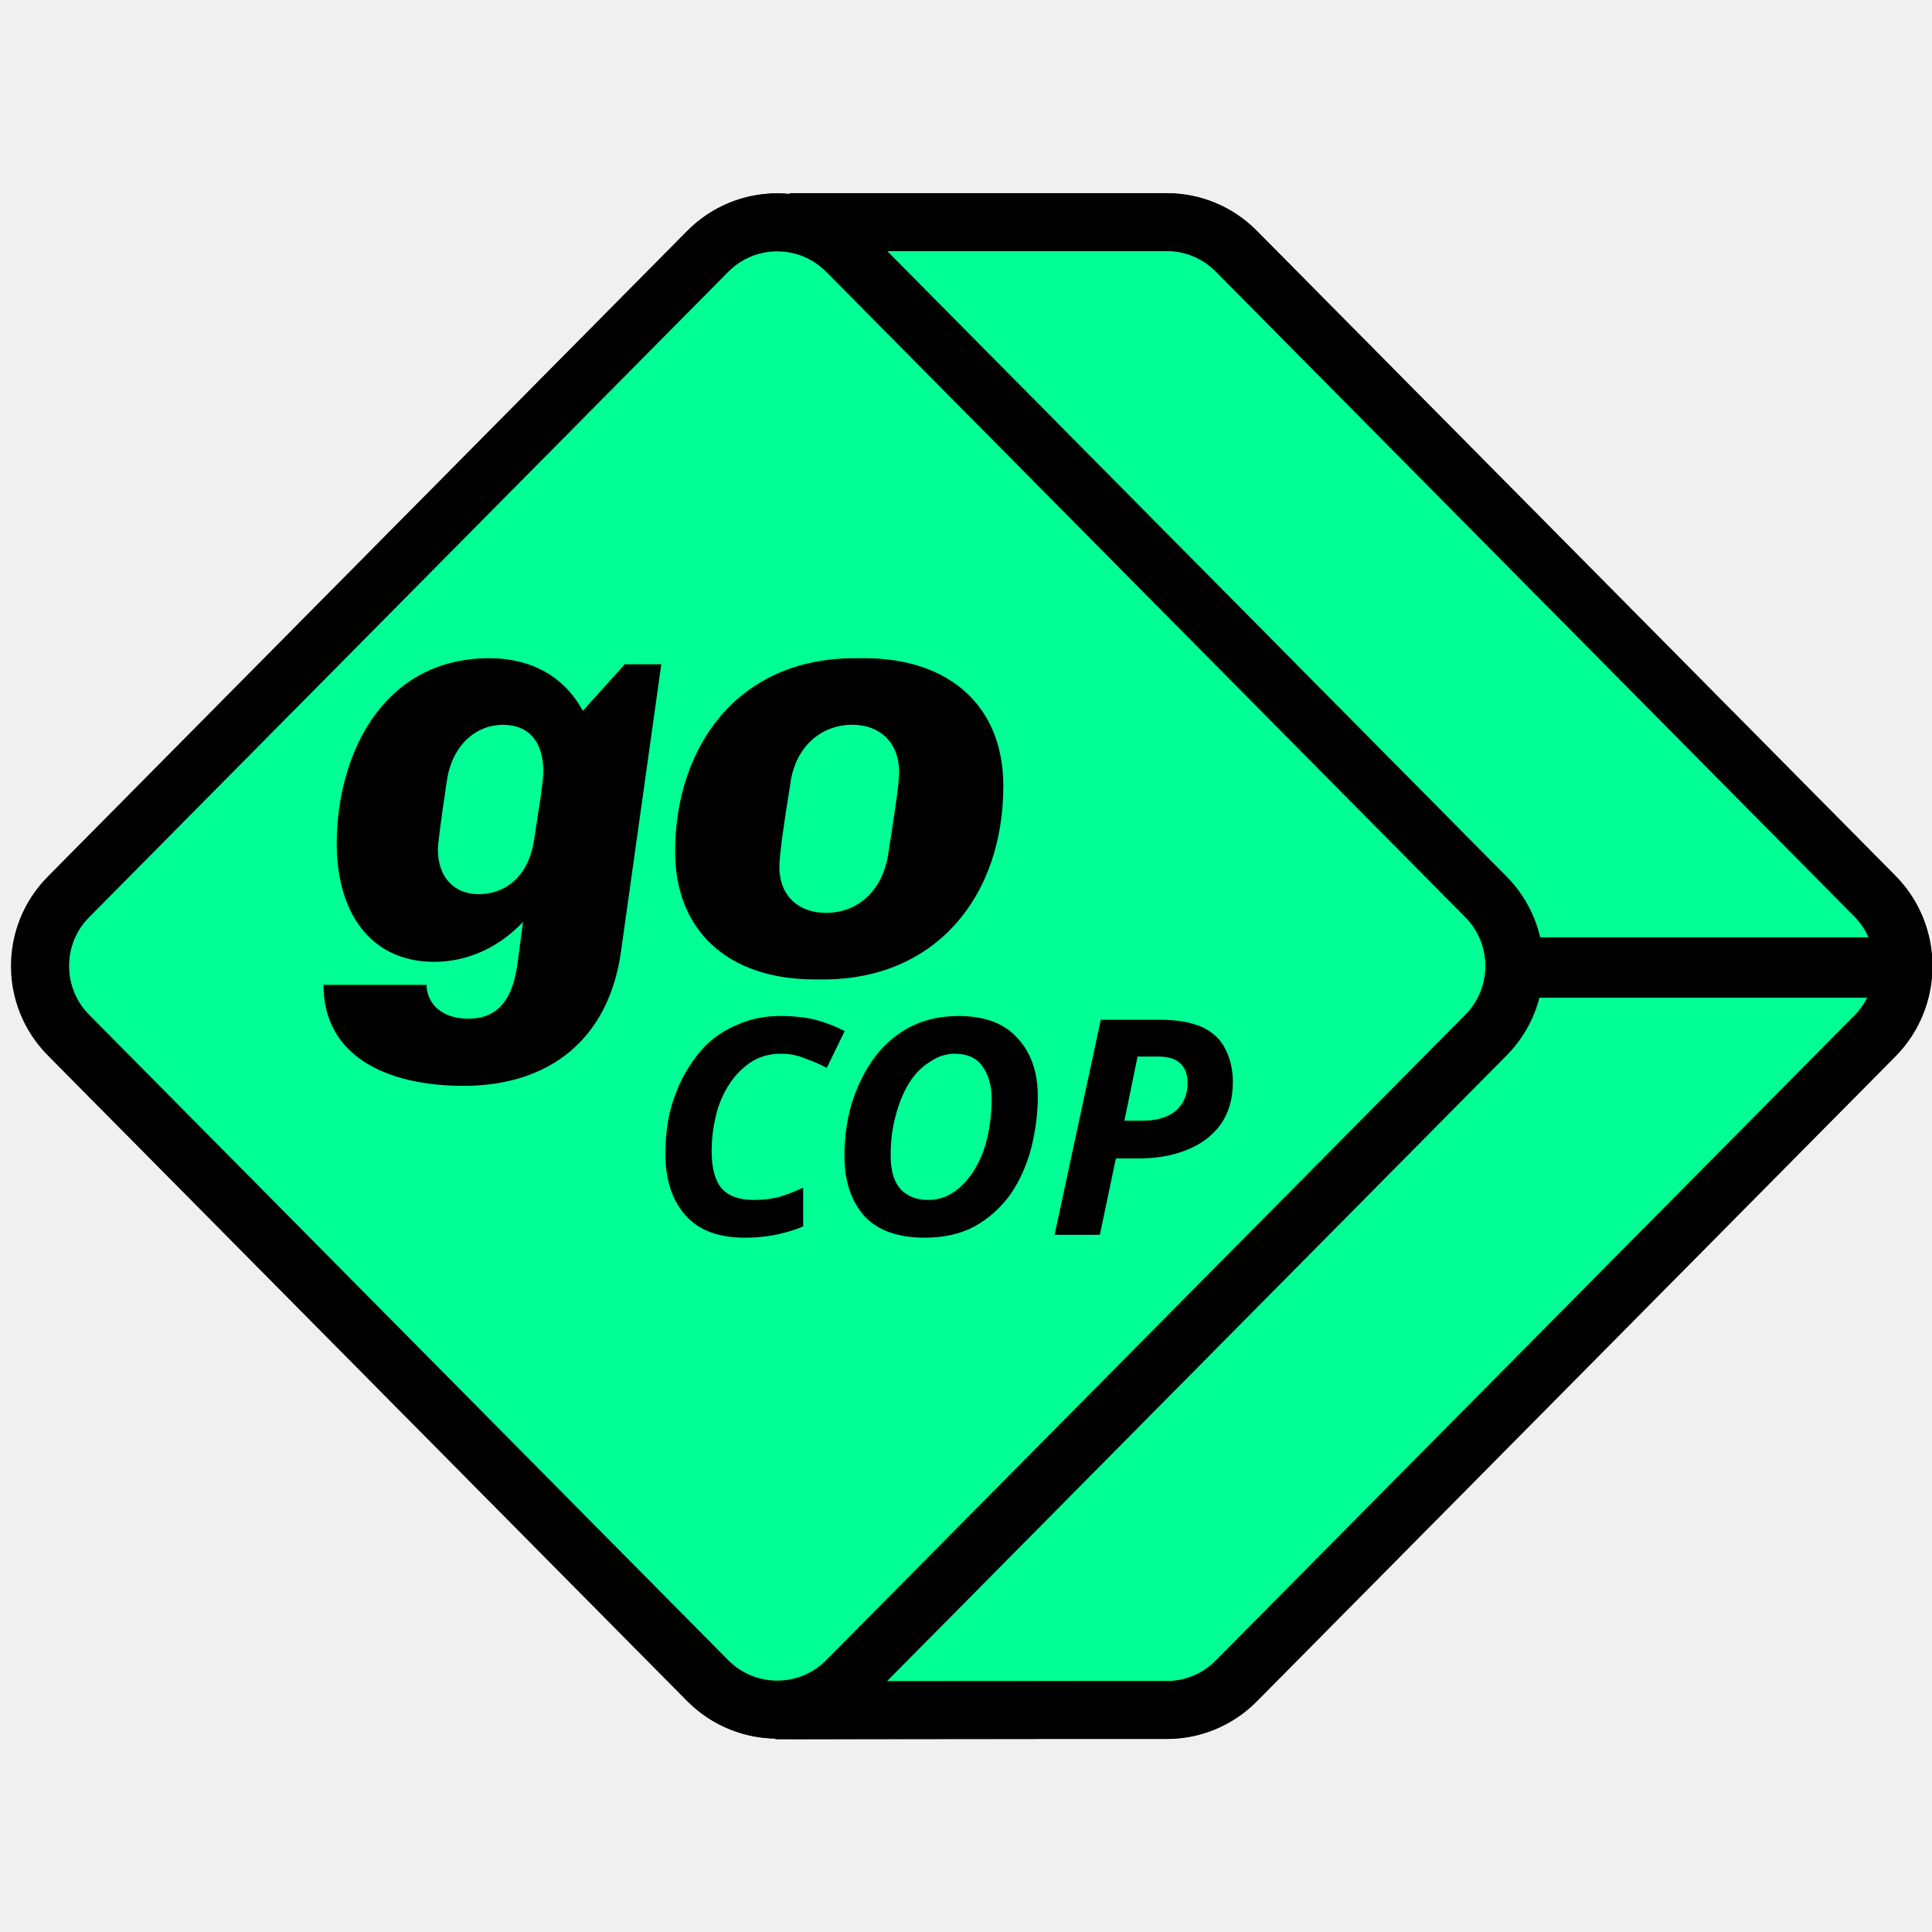
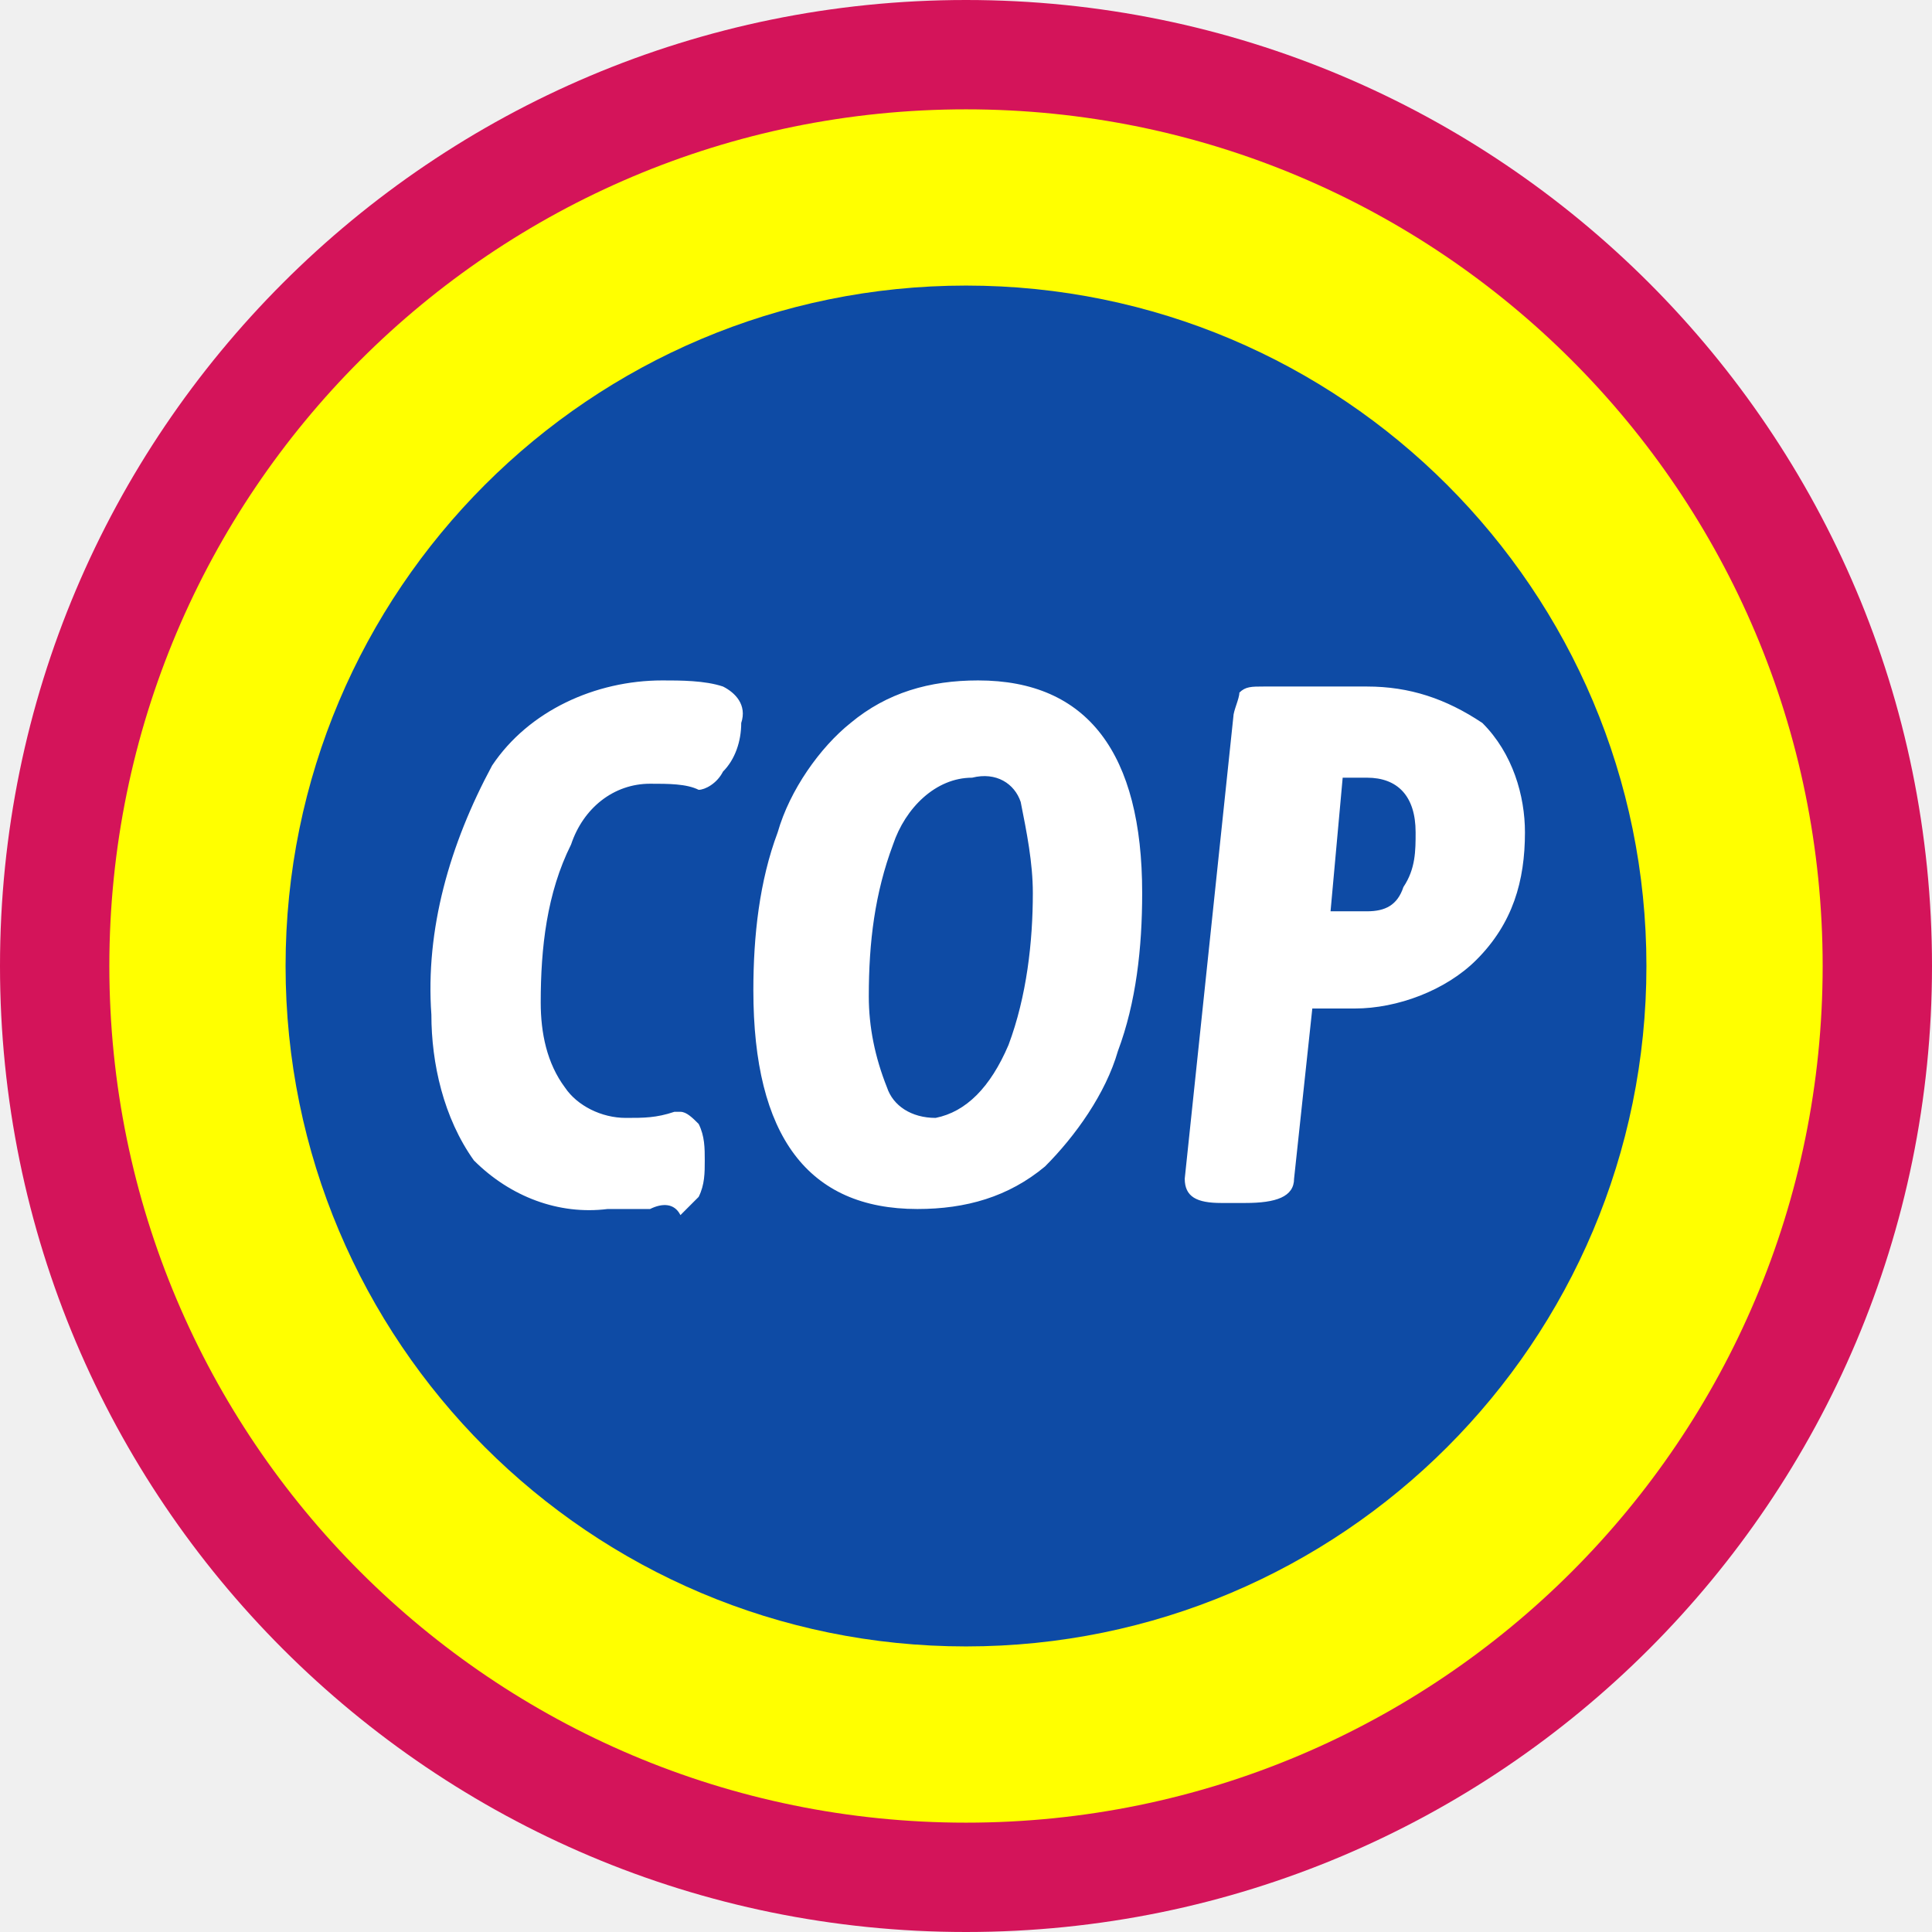
<svg xmlns="http://www.w3.org/2000/svg" width="32" height="32" viewBox="0 0 32 32">
-   <g fill="none" transform="translate(-.127 3)">
-     <path fill="#00FF94" stroke="#000" stroke-width=".96" d="M13.269,25.327 L7.73,14.159 C7.425,13.852 7.254,13.435 7.254,13 C7.254,12.565 7.425,12.148 7.73,11.841 L7.73,11.841 L13.5,0.679 L19.455,0.679 C19.885,0.679 20.298,0.851 20.603,1.159 L31.181,11.842 C31.814,12.482 31.814,13.52 31.181,14.16 L20.603,24.843 C20.298,25.151 19.885,25.323 19.455,25.323 C19.039,25.321 13.269,25.327 13.269,25.327 Z" />
-     <path fill="#000" d="M12.978,25.803 L7.341,14.437 C6.598,13.624 6.599,12.371 7.344,11.561 L13.215,0.204 L19.455,0.204 C20.01,0.202 20.544,0.425 20.936,0.823 L31.514,11.506 C32.332,12.332 32.332,13.671 31.514,14.497 L20.936,25.179 C20.544,25.577 20.01,25.8 19.455,25.798 C19.044,25.798 13.329,25.805 13.269,25.805 L12.978,25.803 Z M13.784,1.155 L8.114,12.124 L8.062,12.176 C7.613,12.631 7.613,13.367 8.062,13.822 L8.116,13.876 L13.559,24.851 L19.455,24.846 C19.761,24.847 20.054,24.724 20.27,24.505 L30.848,13.822 C31.064,13.604 31.185,13.308 31.185,13 C31.185,12.691 31.064,12.395 30.848,12.177 L30.848,12.177 L20.27,1.495 C20.054,1.276 19.761,1.153 19.455,1.154 L13.784,1.155 Z" />
-     <path fill="#00FF94" stroke="#000" stroke-width=".96" d="M5.505,3.89 L20.553,3.816 C21.45,3.811 22.18,4.534 22.184,5.431 C22.184,5.436 22.184,5.442 22.184,5.447 L22.11,20.495 C22.106,21.385 21.385,22.106 20.495,22.11 L5.447,22.184 C4.55,22.189 3.82,21.466 3.816,20.569 C3.816,20.564 3.816,20.558 3.816,20.553 L3.89,5.505 C3.894,4.615 4.615,3.894 5.505,3.89 Z" transform="rotate(-45 13 13)" />
-     <path fill="#000" d="M13,25.795 C12.445,25.796 11.912,25.574 11.519,25.177 L0.941,14.495 C0.123,13.669 0.123,12.33 0.941,11.504 L11.519,0.821 C12.337,-0.004 13.662,-0.004 14.48,0.821 L14.48,0.821 L25.058,11.504 C25.876,12.33 25.876,13.669 25.058,14.495 L14.48,25.177 C14.087,25.574 13.555,25.796 13,25.795 Z M12.185,24.505 C12.635,24.959 13.364,24.959 13.815,24.505 L24.393,13.822 C24.843,13.368 24.843,12.631 24.393,12.176 L13.815,1.494 C13.365,1.039 12.635,1.039 12.185,1.494 L1.607,12.176 C1.391,12.394 1.269,12.69 1.269,12.999 C1.269,13.307 1.391,13.603 1.607,13.821 L1.607,13.821 L12.185,24.505 Z" />
-     <rect width="6.455" height="1" x="25.2" y="12.525" fill="#000" />
-     <path fill="#000" d="M9.78 8.774 10.475 8.003 11.08 8.003 10.415 12.741C10.217 14.214 9.225 14.985 7.806 14.985 6.546 14.985 5.485 14.504 5.485 13.312L7.192 13.312C7.192 13.583 7.401 13.873 7.887 13.873 8.492 13.873 8.641 13.372 8.7 12.951L8.79 12.27C8.421 12.661 7.906 12.931 7.321 12.931 6.23 12.931 5.704 12.07 5.704 10.978 5.704 9.524 6.448 7.902 8.234 7.902 8.896 7.902 9.463 8.183 9.78 8.774ZM7.529 9.927C7.419 10.658 7.38 10.989 7.38 11.069 7.38 11.54 7.657 11.81 8.054 11.81 8.54 11.81 8.898 11.469 8.977 10.888 9.037 10.478 9.126 9.975 9.126 9.776 9.126 9.255 8.858 9.005 8.461 9.005 8.015 9.004 7.618 9.335 7.529 9.927ZM16.745 10.016C16.745 11.859 15.614 13.222 13.769 13.222L13.62 13.222C12.181 13.222 11.309 12.41 11.309 11.108 11.309 9.384 12.331 7.902 14.284 7.902L14.443 7.902C15.862 7.902 16.745 8.704 16.745 10.016ZM13.215 9.996C13.114 10.627 13.036 11.148 13.036 11.358 13.036 11.849 13.363 12.12 13.81 12.12 14.326 12.12 14.752 11.759 14.841 11.128 14.931 10.557 15.02 9.986 15.02 9.786 15.02 9.305 14.703 9.004 14.246 9.004 13.729 9.004 13.293 9.365 13.215 9.996Z" />
-     <text fill="#000" font-family="Chivo-BlackItalic, Chivo" font-size="5.005" font-style="italic" font-weight="800">
-       <tspan x="10.85" y="17.451">COP</tspan>
-     </text>
+   <g fill="none" fill-rule="evenodd">
+     <rect width="32" height="32" />
+     <g fill-rule="nonzero">
+       <circle cx="16" cy="16" r="16" fill="#D4145A" />
+       <circle cx="16" cy="16" r="14.189" fill="#FF0" />
+       <circle cx="16" cy="16" r="11.27" fill="#0E4BA5" />
+       <path fill="#FFF" d="M7.849 19.22C7.346 18.516 7.145 17.61 7.145 16.805 7.044 15.396 7.447 13.987 8.151 12.679 8.755 11.774 9.862 11.27 10.969 11.27 11.27 11.27 11.673 11.27 11.975 11.371 12.176 11.472 12.377 11.673 12.277 11.975 12.277 12.277 12.176 12.579 11.975 12.78 11.874 12.981 11.673 13.082 11.572 13.082 11.371 12.981 11.069 12.981 10.767 12.981 10.164 12.981 9.66 13.384 9.459 13.987 9.057 14.792 8.956 15.698 8.956 16.604 8.956 17.107 9.057 17.61 9.358 18.013 9.56 18.314 9.962 18.516 10.365 18.516 10.667 18.516 10.868 18.516 11.17 18.415L11.27 18.415C11.371 18.415 11.472 18.516 11.572 18.616 11.673 18.818 11.673 19.019 11.673 19.22 11.673 19.421 11.673 19.623 11.572 19.824 11.472 19.925 11.371 20.025 11.27 20.126 11.17 19.925 10.969 19.925 10.767 20.025 10.566 20.025 10.264 20.025 10.063 20.025 9.258 20.126 8.453 19.824 7.849 19.22ZM12.478 16.403C12.478 15.497 12.579 14.591 12.881 13.786 13.082 13.082 13.585 12.377 14.088 11.975 14.692 11.472 15.396 11.27 16.201 11.27 18.013 11.27 18.918 12.478 18.918 14.792 18.918 15.698 18.818 16.604 18.516 17.409 18.314 18.113 17.811 18.818 17.308 19.321 16.704 19.824 16 20.025 15.195 20.025 13.384 20.025 12.478 18.818 12.478 16.403ZM16.704 17.308C17.006 16.503 17.107 15.597 17.107 14.792 17.107 14.289 17.006 13.786 16.906 13.283 16.805 12.981 16.503 12.78 16.101 12.881 15.497 12.881 14.994 13.384 14.792 13.987 14.491 14.792 14.39 15.597 14.39 16.503 14.39 17.006 14.491 17.509 14.692 18.013 14.792 18.314 15.094 18.516 15.497 18.516 16 18.415 16.403 18.013 16.704 17.308ZM19.623 19.522 20.428 11.874C20.428 11.774 20.528 11.572 20.528 11.472 20.629 11.371 20.73 11.371 20.931 11.371L22.642 11.371C23.346 11.371 23.95 11.572 24.553 11.975 25.057 12.478 25.258 13.182 25.258 13.786 25.258 14.591 25.057 15.296 24.453 15.899 23.95 16.403 23.145 16.704 22.44 16.704L21.736 16.704 21.434 19.522C21.434 19.824 21.132 19.925 20.629 19.925L20.226 19.925C19.824 19.925 19.623 19.824 19.623 19.522ZM22.642 15.094C22.943 15.094 23.145 14.994 23.245 14.692 23.447 14.39 23.447 14.088 23.447 13.786 23.447 13.182 23.145 12.881 22.642 12.881L22.239 12.881 22.038 15.094 22.642 15.094Z" />
+     </g>
  </g>
</svg>
